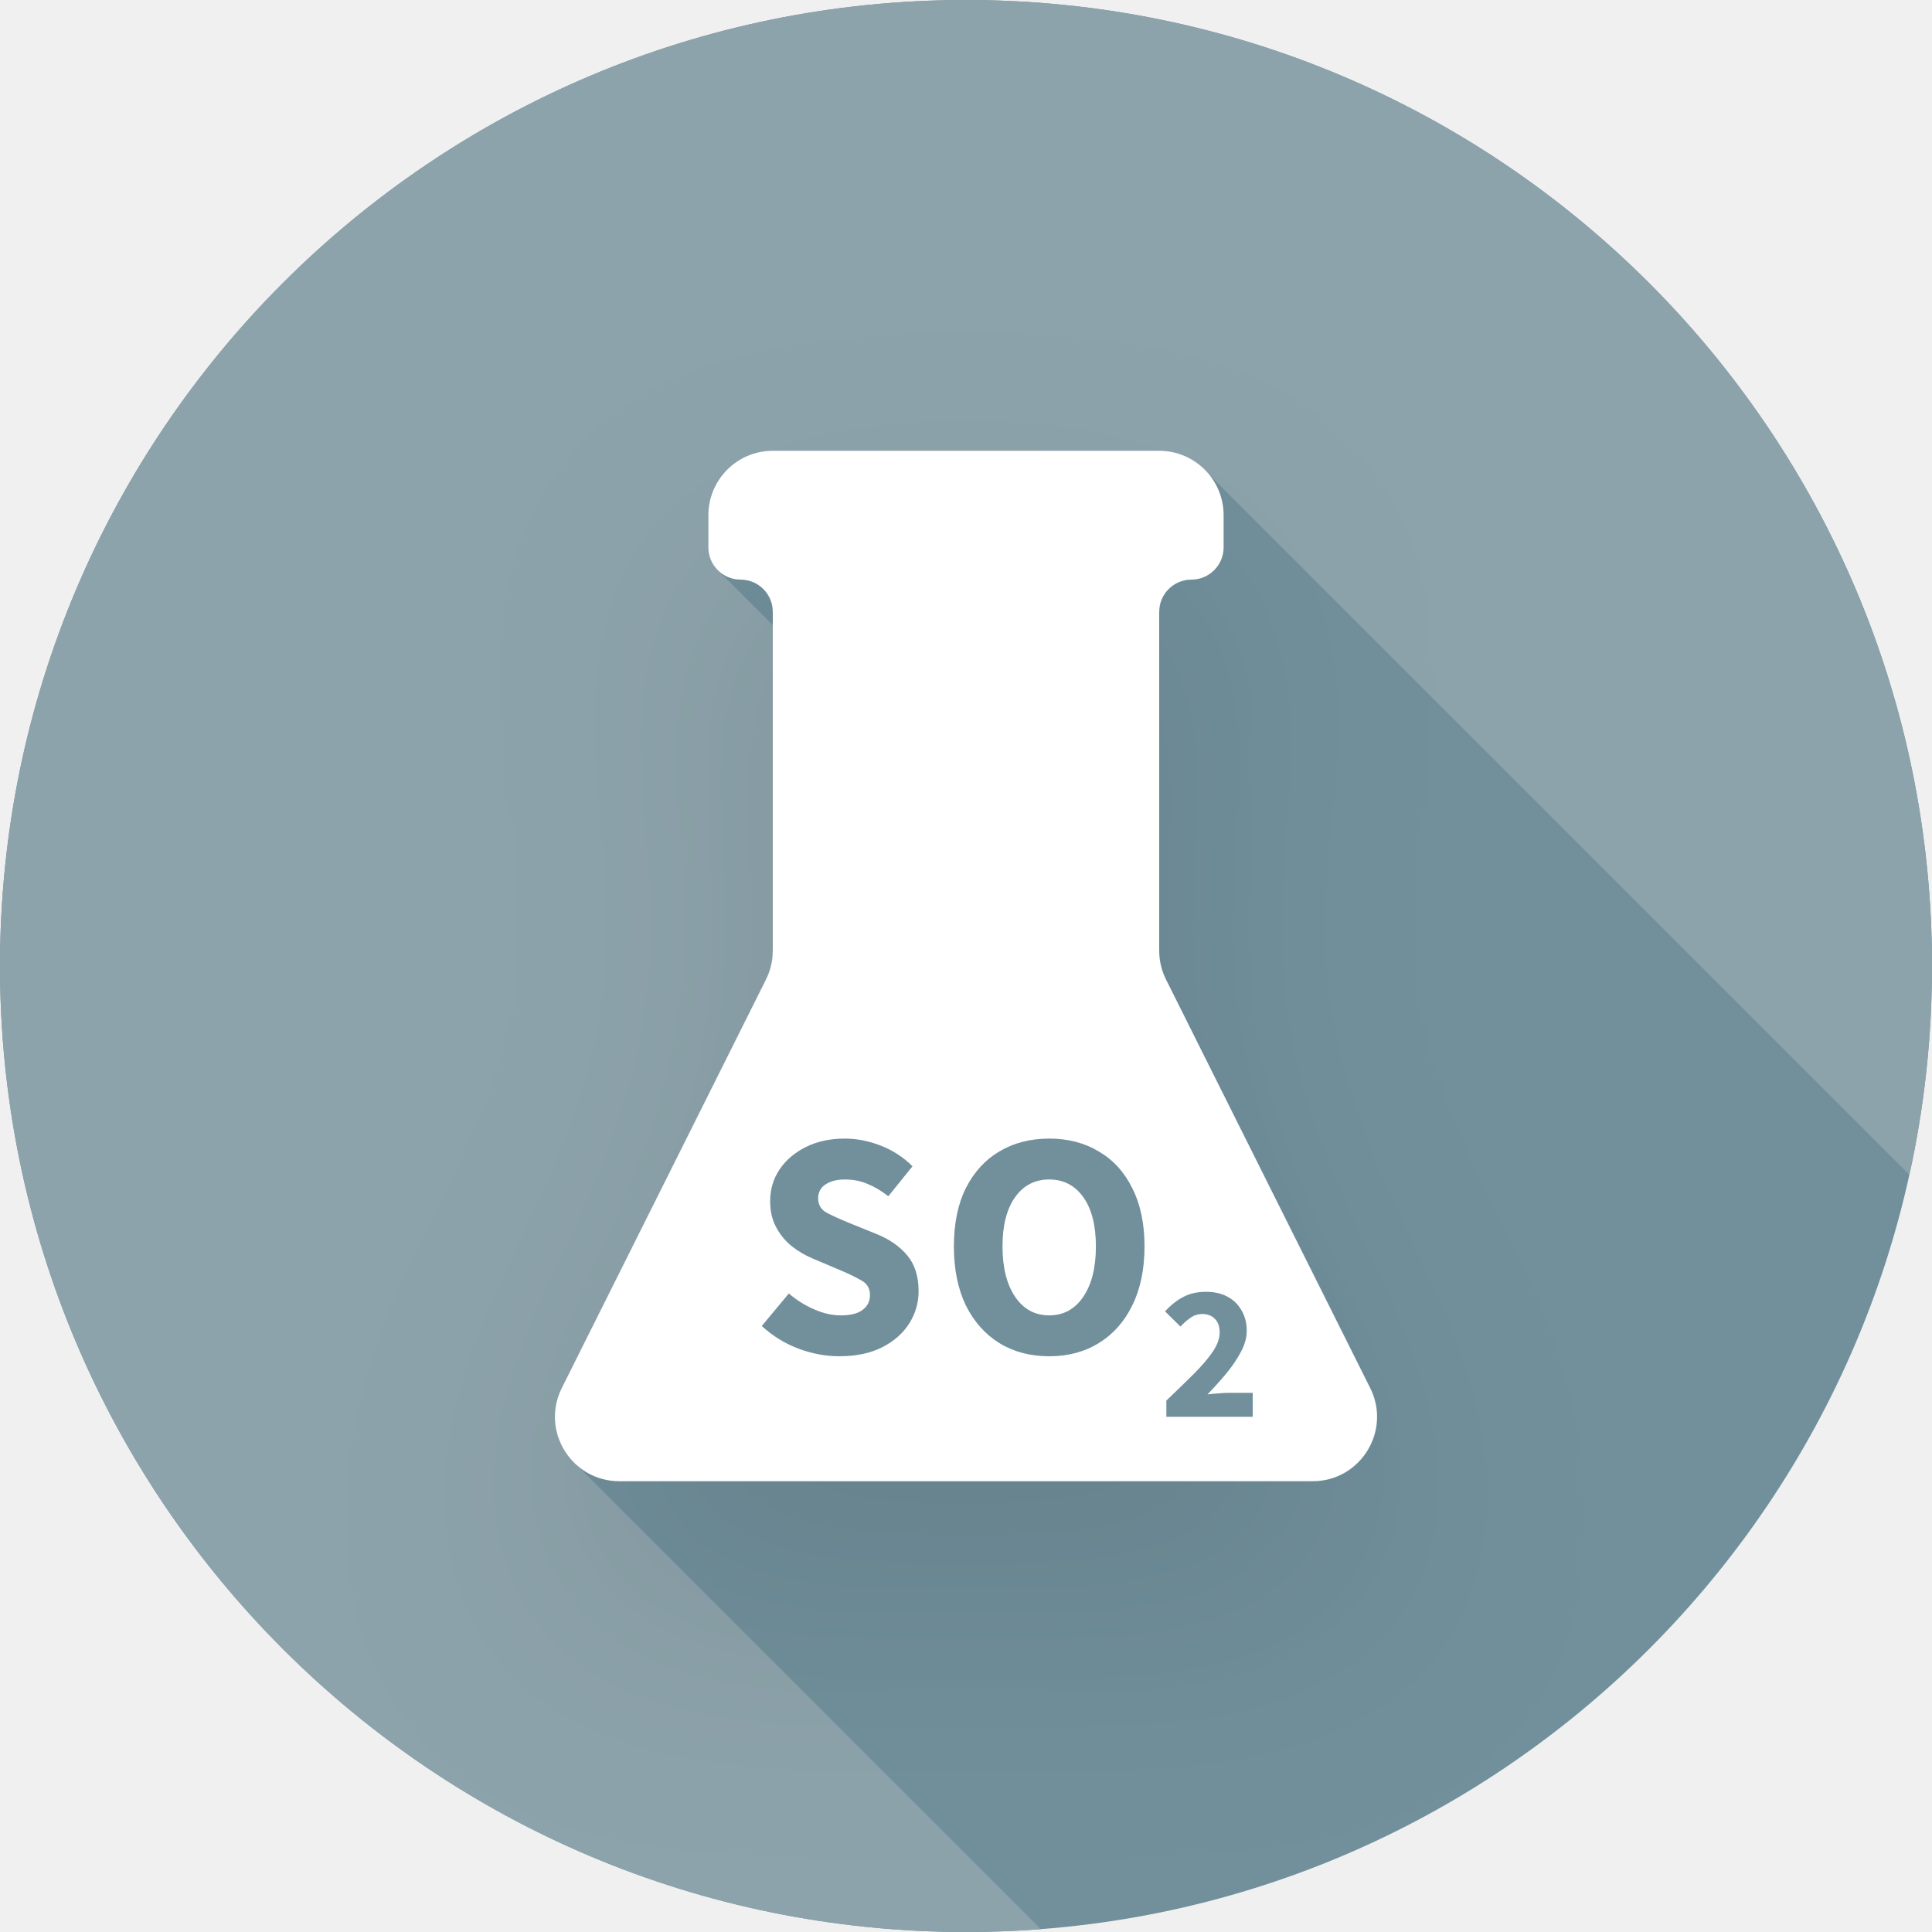
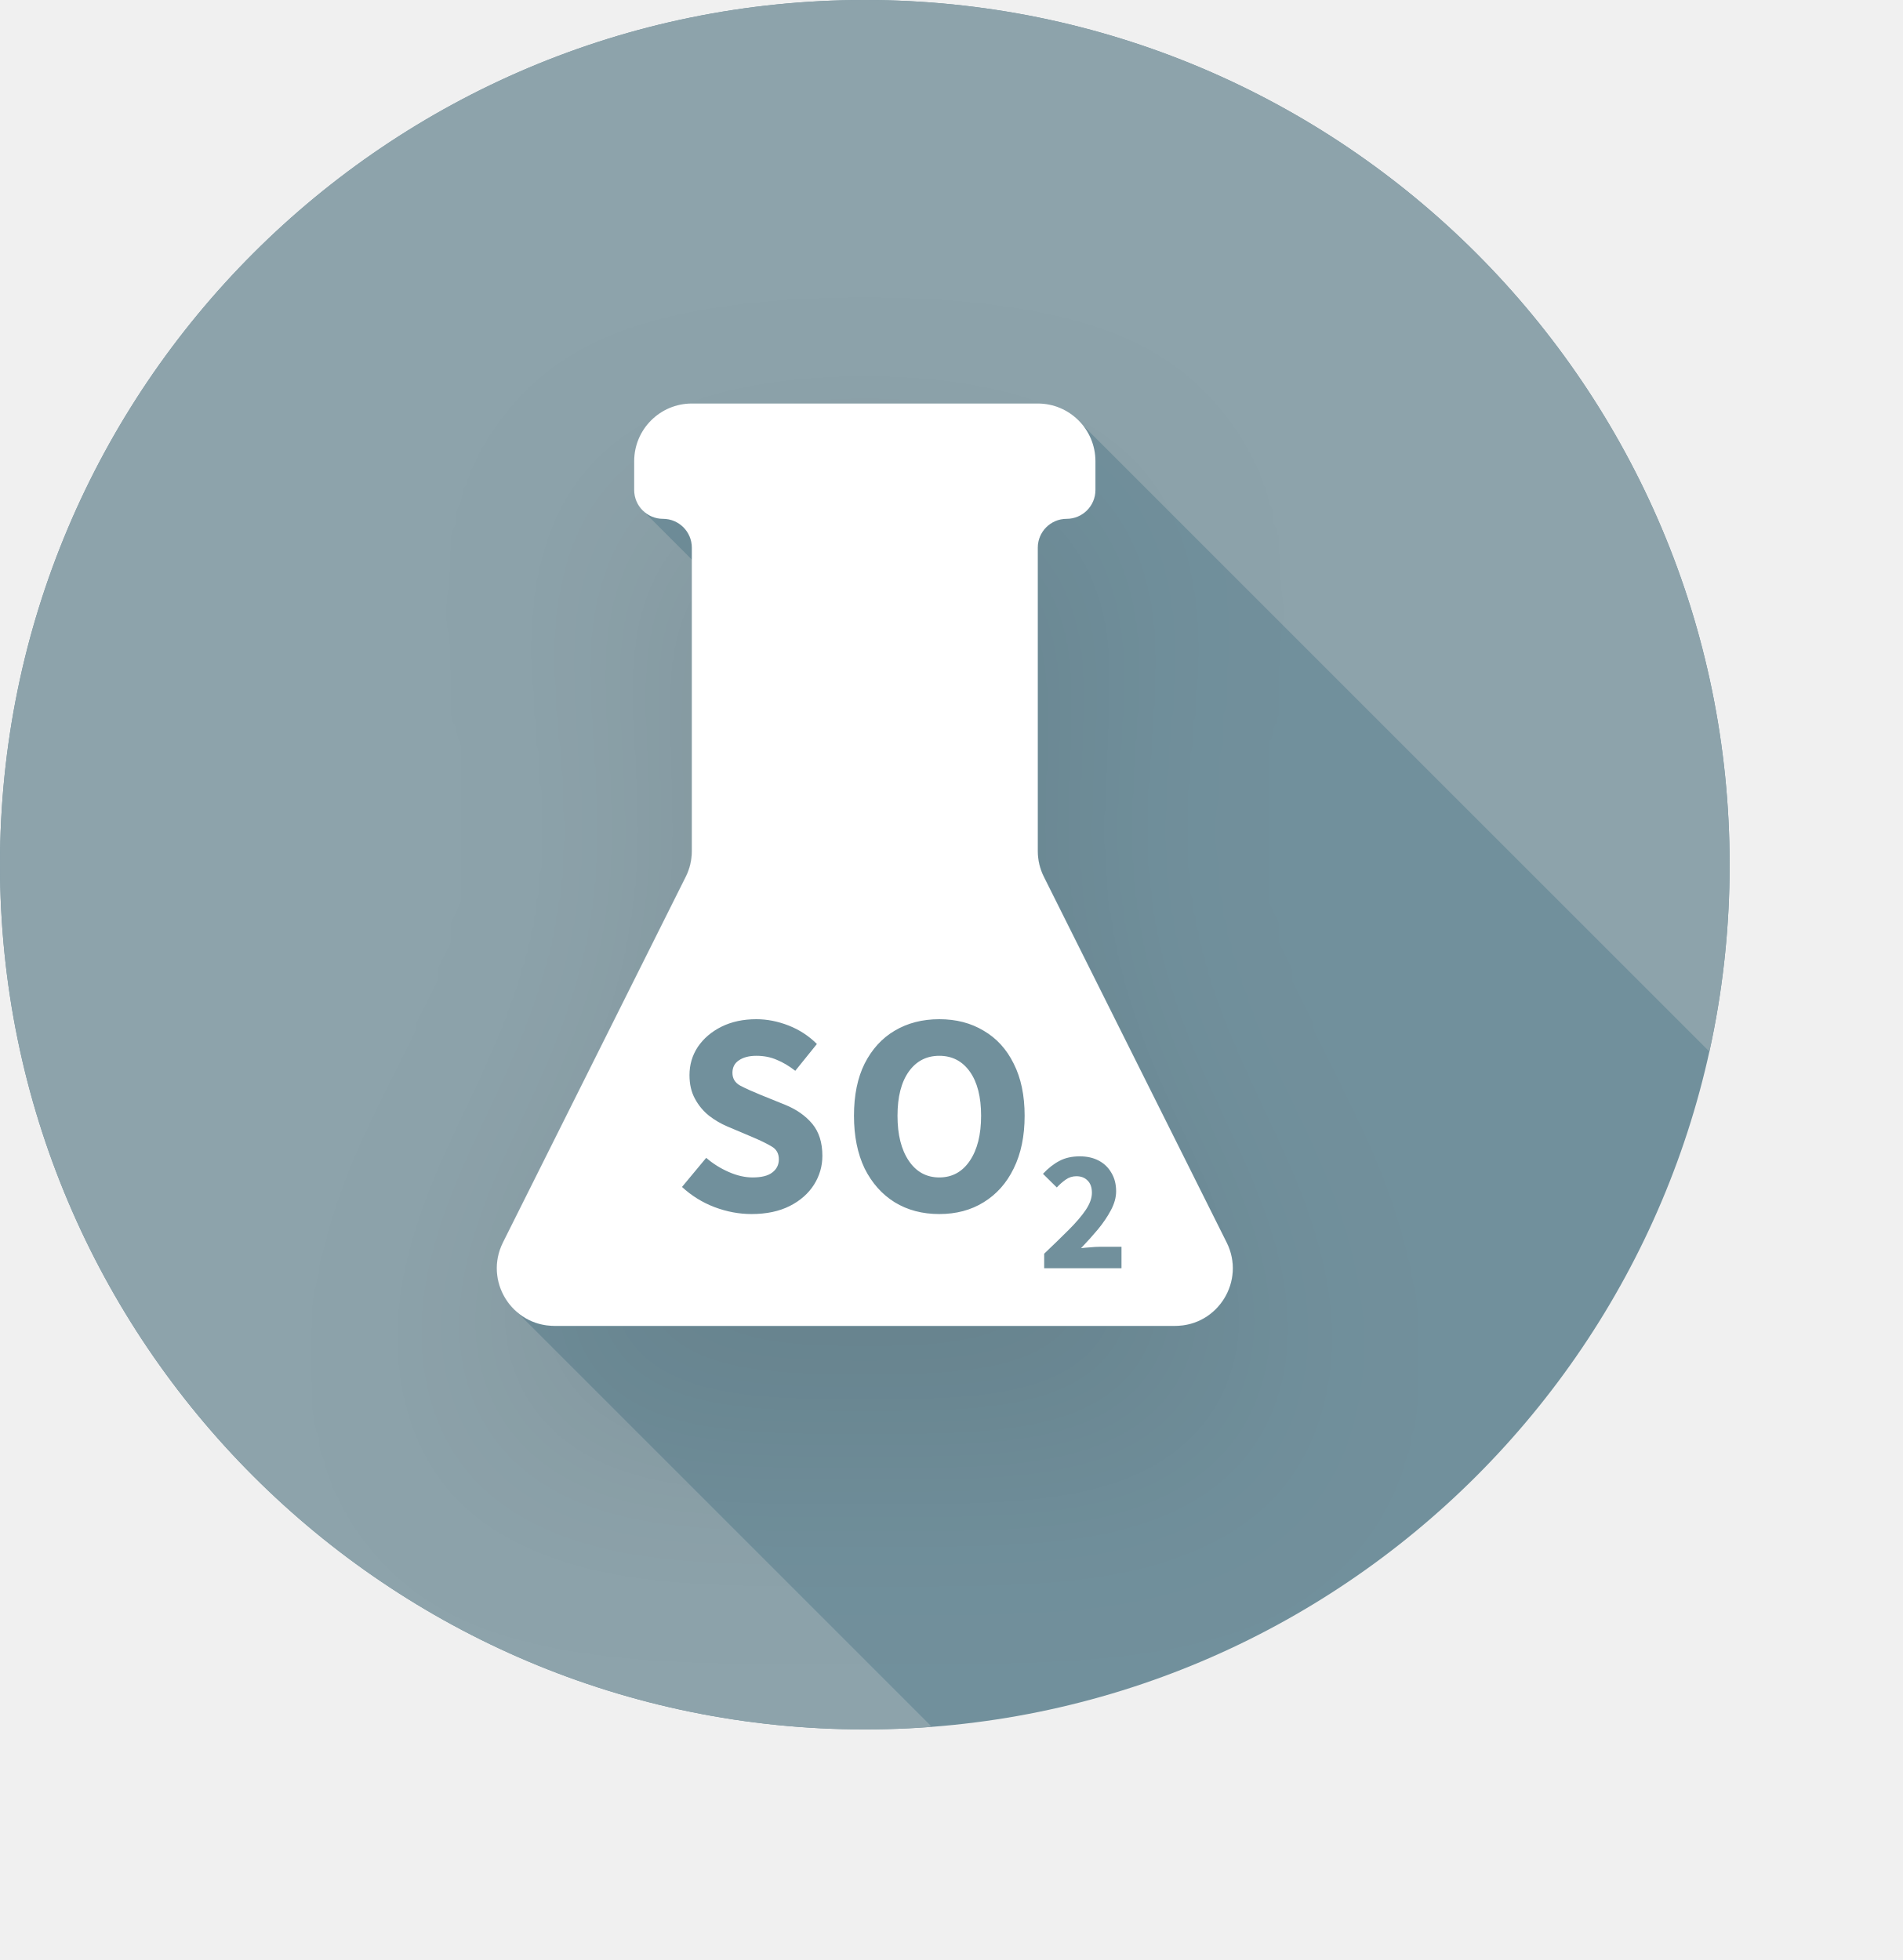
- <svg xmlns="http://www.w3.org/2000/svg" width="30" height="30" viewBox="0 0 30 30" fill="none">
+ <svg xmlns="http://www.w3.org/2000/svg" width="33" height="34" viewBox="0 0 33 34" fill="none">
  <circle cx="15" cy="15" r="15" fill="#71909C" />
  <path fill-rule="evenodd" clip-rule="evenodd" d="M29.649 18.242C29.879 17.198 30 16.113 30 15C30 6.716 23.284 0 15 0C6.716 0 0 6.716 0 15C0 23.284 6.716 30 15 30C15.391 30 15.779 29.985 16.163 29.956L8.889 22.682L16.932 14.639L11.148 8.856L18.811 7.405L29.649 18.242Z" fill="#8DA3AB" />
  <g filter="url(#filter0_d_105_30088)">
    <path d="M9.618 23C8.875 23 8.391 22.218 8.724 21.553L11.894 15.211C11.964 15.072 12 14.919 12 14.764V9.5C12 9.224 11.776 9 11.5 9V9C11.224 9 11 8.776 11 8.5V8C11 7.448 11.448 7 12 7H18C18.552 7 19 7.448 19 8V8.5C19 8.776 18.776 9 18.5 9V9C18.224 9 18 9.224 18 9.5V14.764C18 14.919 18.036 15.072 18.106 15.211L21.276 21.553C21.609 22.218 21.125 23 20.382 23H9.618Z" fill="white" />
    <path d="M13.034 21.06C12.82 21.06 12.607 21.02 12.394 20.94C12.184 20.86 11.995 20.743 11.829 20.59L12.249 20.085C12.365 20.185 12.495 20.267 12.639 20.33C12.782 20.393 12.92 20.425 13.054 20.425C13.207 20.425 13.32 20.397 13.394 20.34C13.47 20.283 13.509 20.207 13.509 20.11C13.509 20.007 13.465 19.932 13.379 19.885C13.295 19.835 13.182 19.78 13.039 19.72L12.614 19.54C12.504 19.493 12.399 19.432 12.299 19.355C12.199 19.275 12.117 19.177 12.054 19.06C11.99 18.943 11.959 18.807 11.959 18.65C11.959 18.47 12.007 18.307 12.104 18.16C12.204 18.013 12.34 17.897 12.514 17.81C12.69 17.723 12.892 17.68 13.119 17.68C13.305 17.68 13.492 17.717 13.679 17.79C13.865 17.863 14.029 17.97 14.169 18.11L13.794 18.575C13.687 18.492 13.58 18.428 13.474 18.385C13.367 18.338 13.249 18.315 13.119 18.315C12.992 18.315 12.89 18.342 12.814 18.395C12.74 18.445 12.704 18.517 12.704 18.61C12.704 18.71 12.75 18.785 12.844 18.835C12.94 18.885 13.059 18.938 13.199 18.995L13.619 19.165C13.815 19.245 13.972 19.355 14.089 19.495C14.205 19.635 14.264 19.82 14.264 20.05C14.264 20.23 14.215 20.397 14.119 20.55C14.022 20.703 13.882 20.827 13.699 20.92C13.515 21.013 13.294 21.06 13.034 21.06ZM16.292 21.06C15.999 21.06 15.74 20.992 15.517 20.855C15.297 20.718 15.124 20.523 14.997 20.27C14.874 20.013 14.812 19.708 14.812 19.355C14.812 18.998 14.874 18.697 14.997 18.45C15.124 18.2 15.297 18.01 15.517 17.88C15.74 17.747 15.999 17.68 16.292 17.68C16.585 17.68 16.842 17.747 17.062 17.88C17.285 18.01 17.459 18.2 17.582 18.45C17.709 18.7 17.772 19.002 17.772 19.355C17.772 19.708 17.709 20.013 17.582 20.27C17.459 20.523 17.285 20.718 17.062 20.855C16.842 20.992 16.585 21.06 16.292 21.06ZM16.292 20.425C16.515 20.425 16.692 20.328 16.822 20.135C16.952 19.942 17.017 19.682 17.017 19.355C17.017 19.028 16.952 18.773 16.822 18.59C16.692 18.407 16.515 18.315 16.292 18.315C16.069 18.315 15.892 18.407 15.762 18.59C15.632 18.773 15.567 19.028 15.567 19.355C15.567 19.682 15.632 19.942 15.762 20.135C15.892 20.328 16.069 20.425 16.292 20.425Z" fill="#71909C" />
    <path d="M18.111 22V21.748C18.273 21.594 18.416 21.455 18.54 21.331C18.666 21.205 18.764 21.09 18.834 20.986C18.904 20.88 18.939 20.782 18.939 20.692C18.939 20.598 18.914 20.527 18.864 20.479C18.816 20.429 18.751 20.404 18.669 20.404C18.601 20.404 18.539 20.424 18.483 20.464C18.429 20.502 18.378 20.547 18.33 20.599L18.09 20.362C18.184 20.262 18.28 20.187 18.378 20.137C18.476 20.085 18.593 20.059 18.729 20.059C18.855 20.059 18.965 20.084 19.059 20.134C19.153 20.184 19.226 20.255 19.278 20.347C19.332 20.437 19.359 20.543 19.359 20.665C19.359 20.771 19.329 20.88 19.269 20.992C19.211 21.102 19.136 21.213 19.044 21.325C18.952 21.435 18.854 21.544 18.75 21.652C18.798 21.646 18.852 21.641 18.912 21.637C18.972 21.631 19.024 21.628 19.068 21.628H19.452V22H18.111Z" fill="#71909C" />
  </g>
  <defs>
    <filter id="filter0_d_105_30088" x="4.617" y="5" width="20.767" height="24" filterUnits="userSpaceOnUse" color-interpolation-filters="sRGB">
      <feFlood flood-opacity="0" result="BackgroundImageFix" />
      <feColorMatrix in="SourceAlpha" type="matrix" values="0 0 0 0 0 0 0 0 0 0 0 0 0 0 0 0 0 0 127 0" result="hardAlpha" />
      <feOffset dy="2" />
      <feGaussianBlur stdDeviation="2" />
      <feComposite in2="hardAlpha" operator="out" />
      <feColorMatrix type="matrix" values="0 0 0 0 0 0 0 0 0 0 0 0 0 0 0 0 0 0 0.1 0" />
      <feBlend mode="normal" in2="BackgroundImageFix" result="effect1_dropShadow_105_30088" />
      <feBlend mode="normal" in="SourceGraphic" in2="effect1_dropShadow_105_30088" result="shape" />
    </filter>
  </defs>
</svg>
